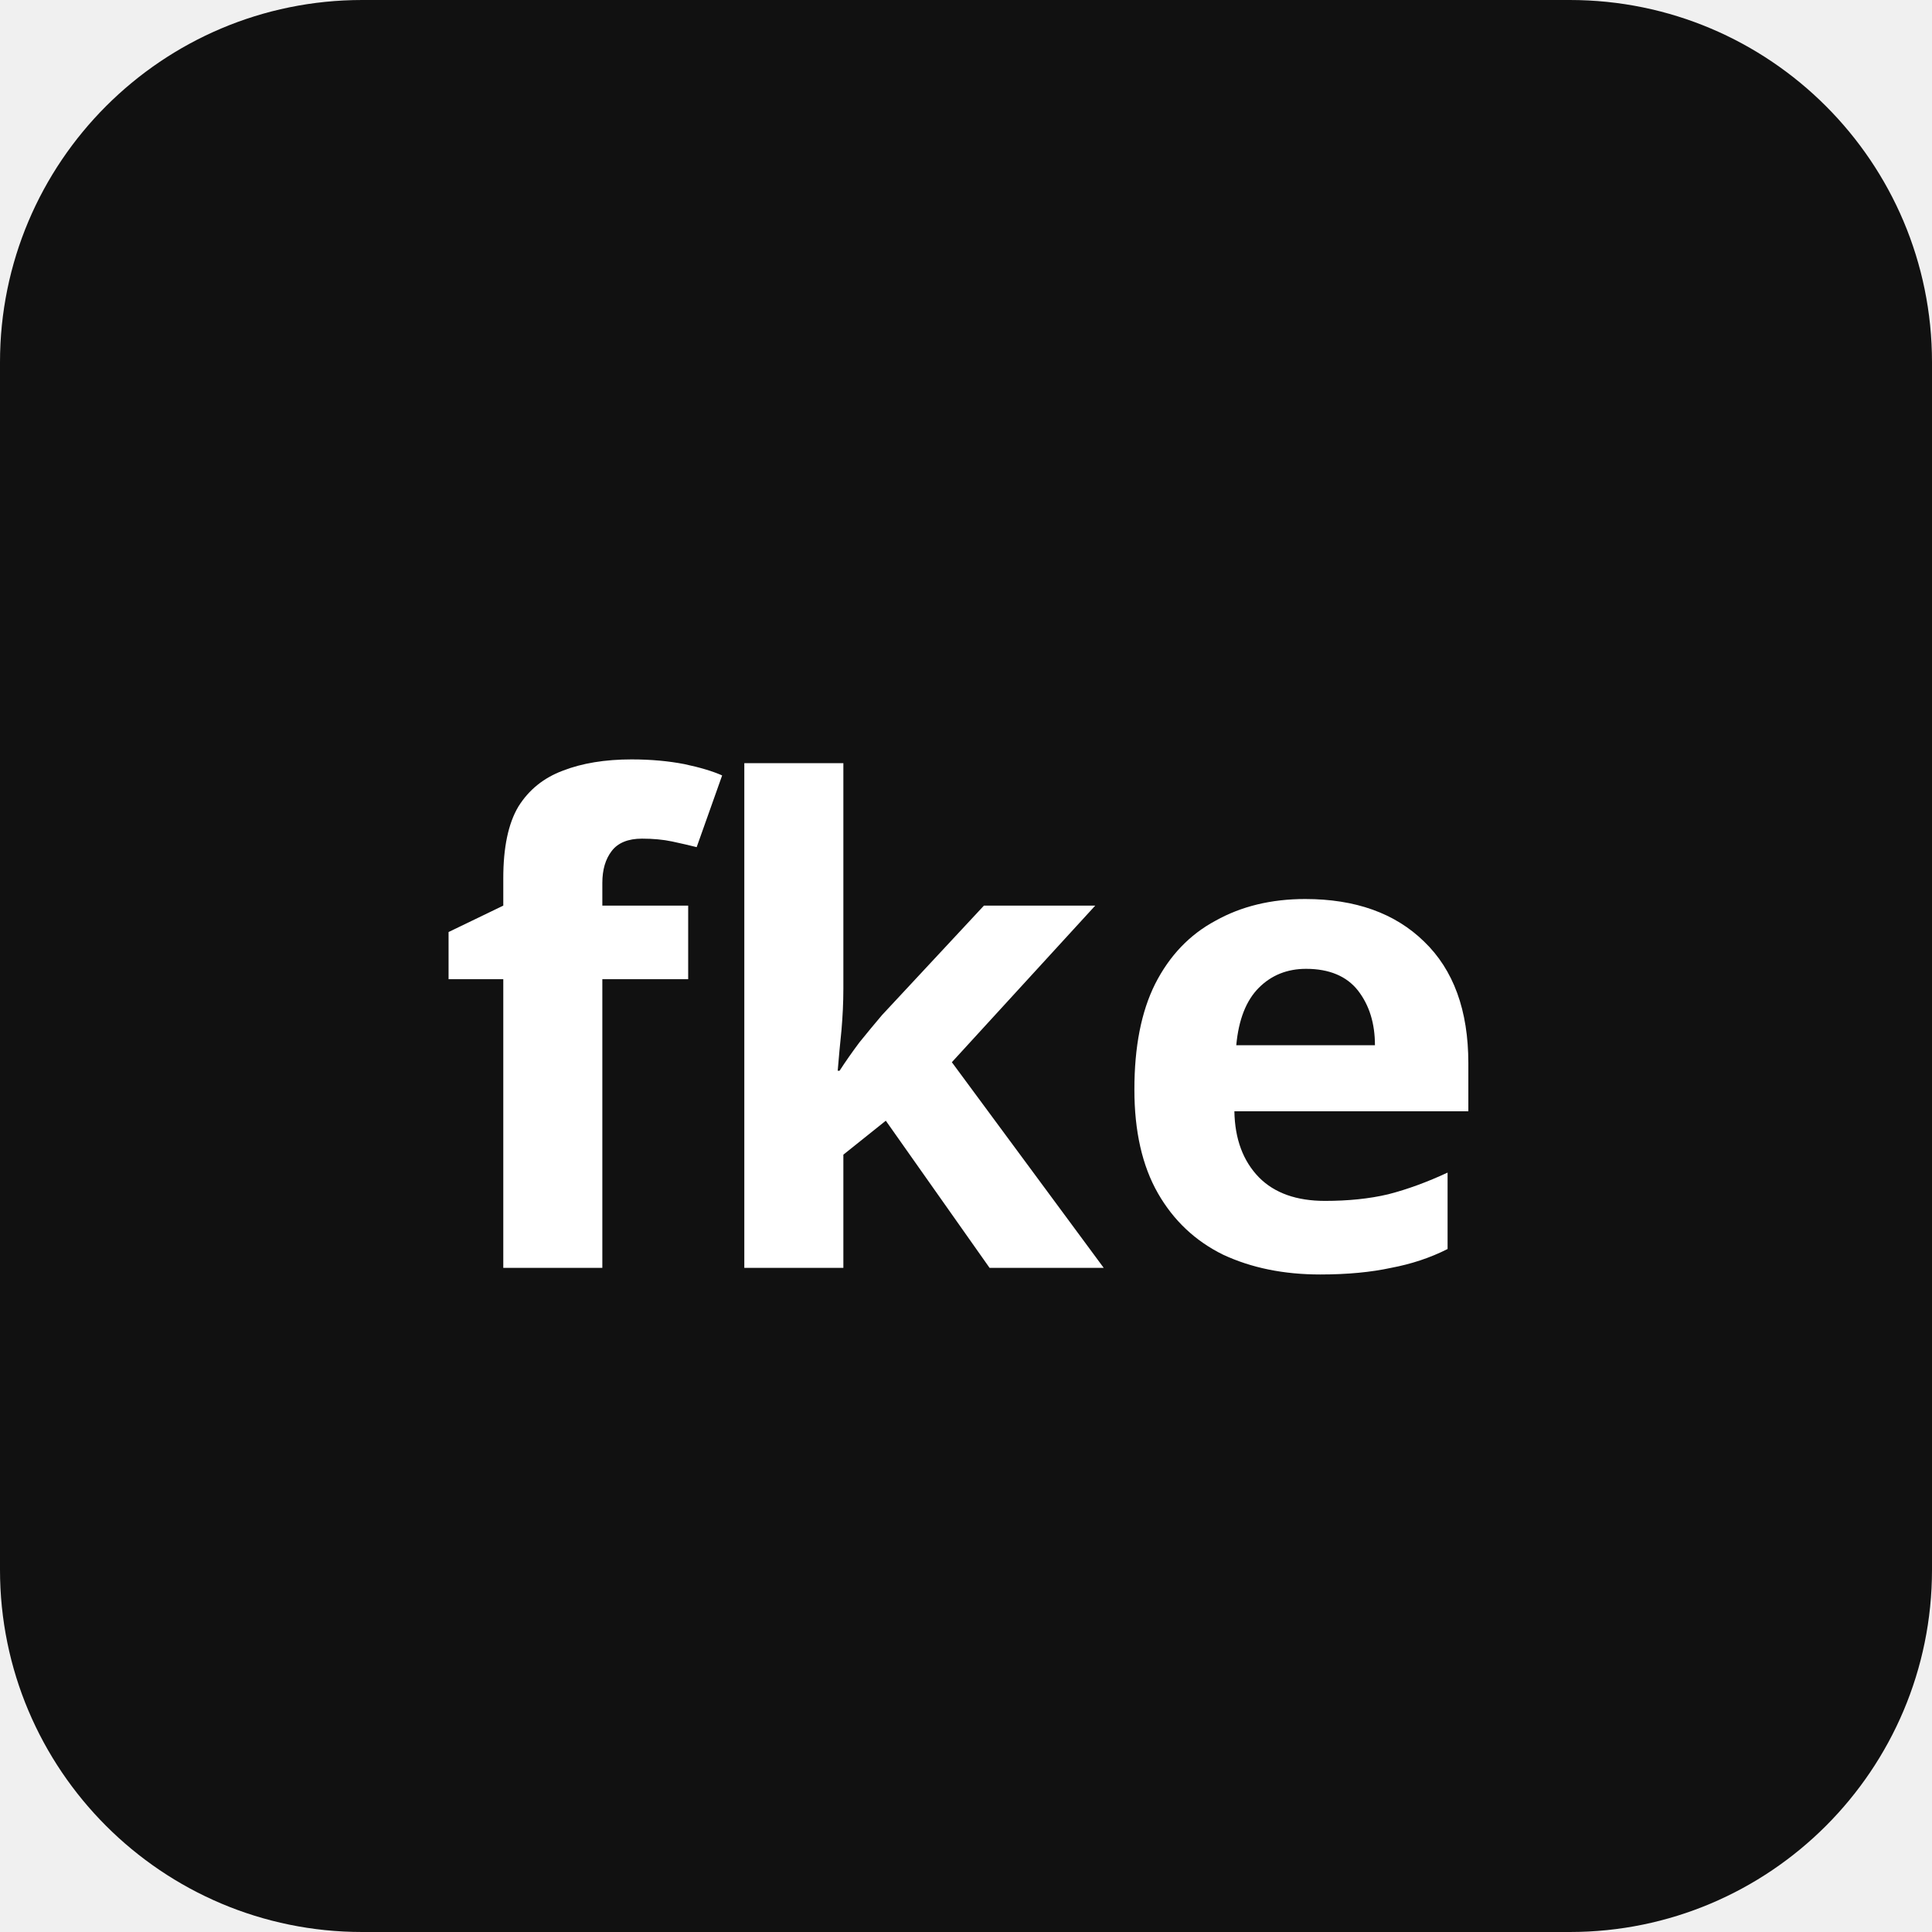
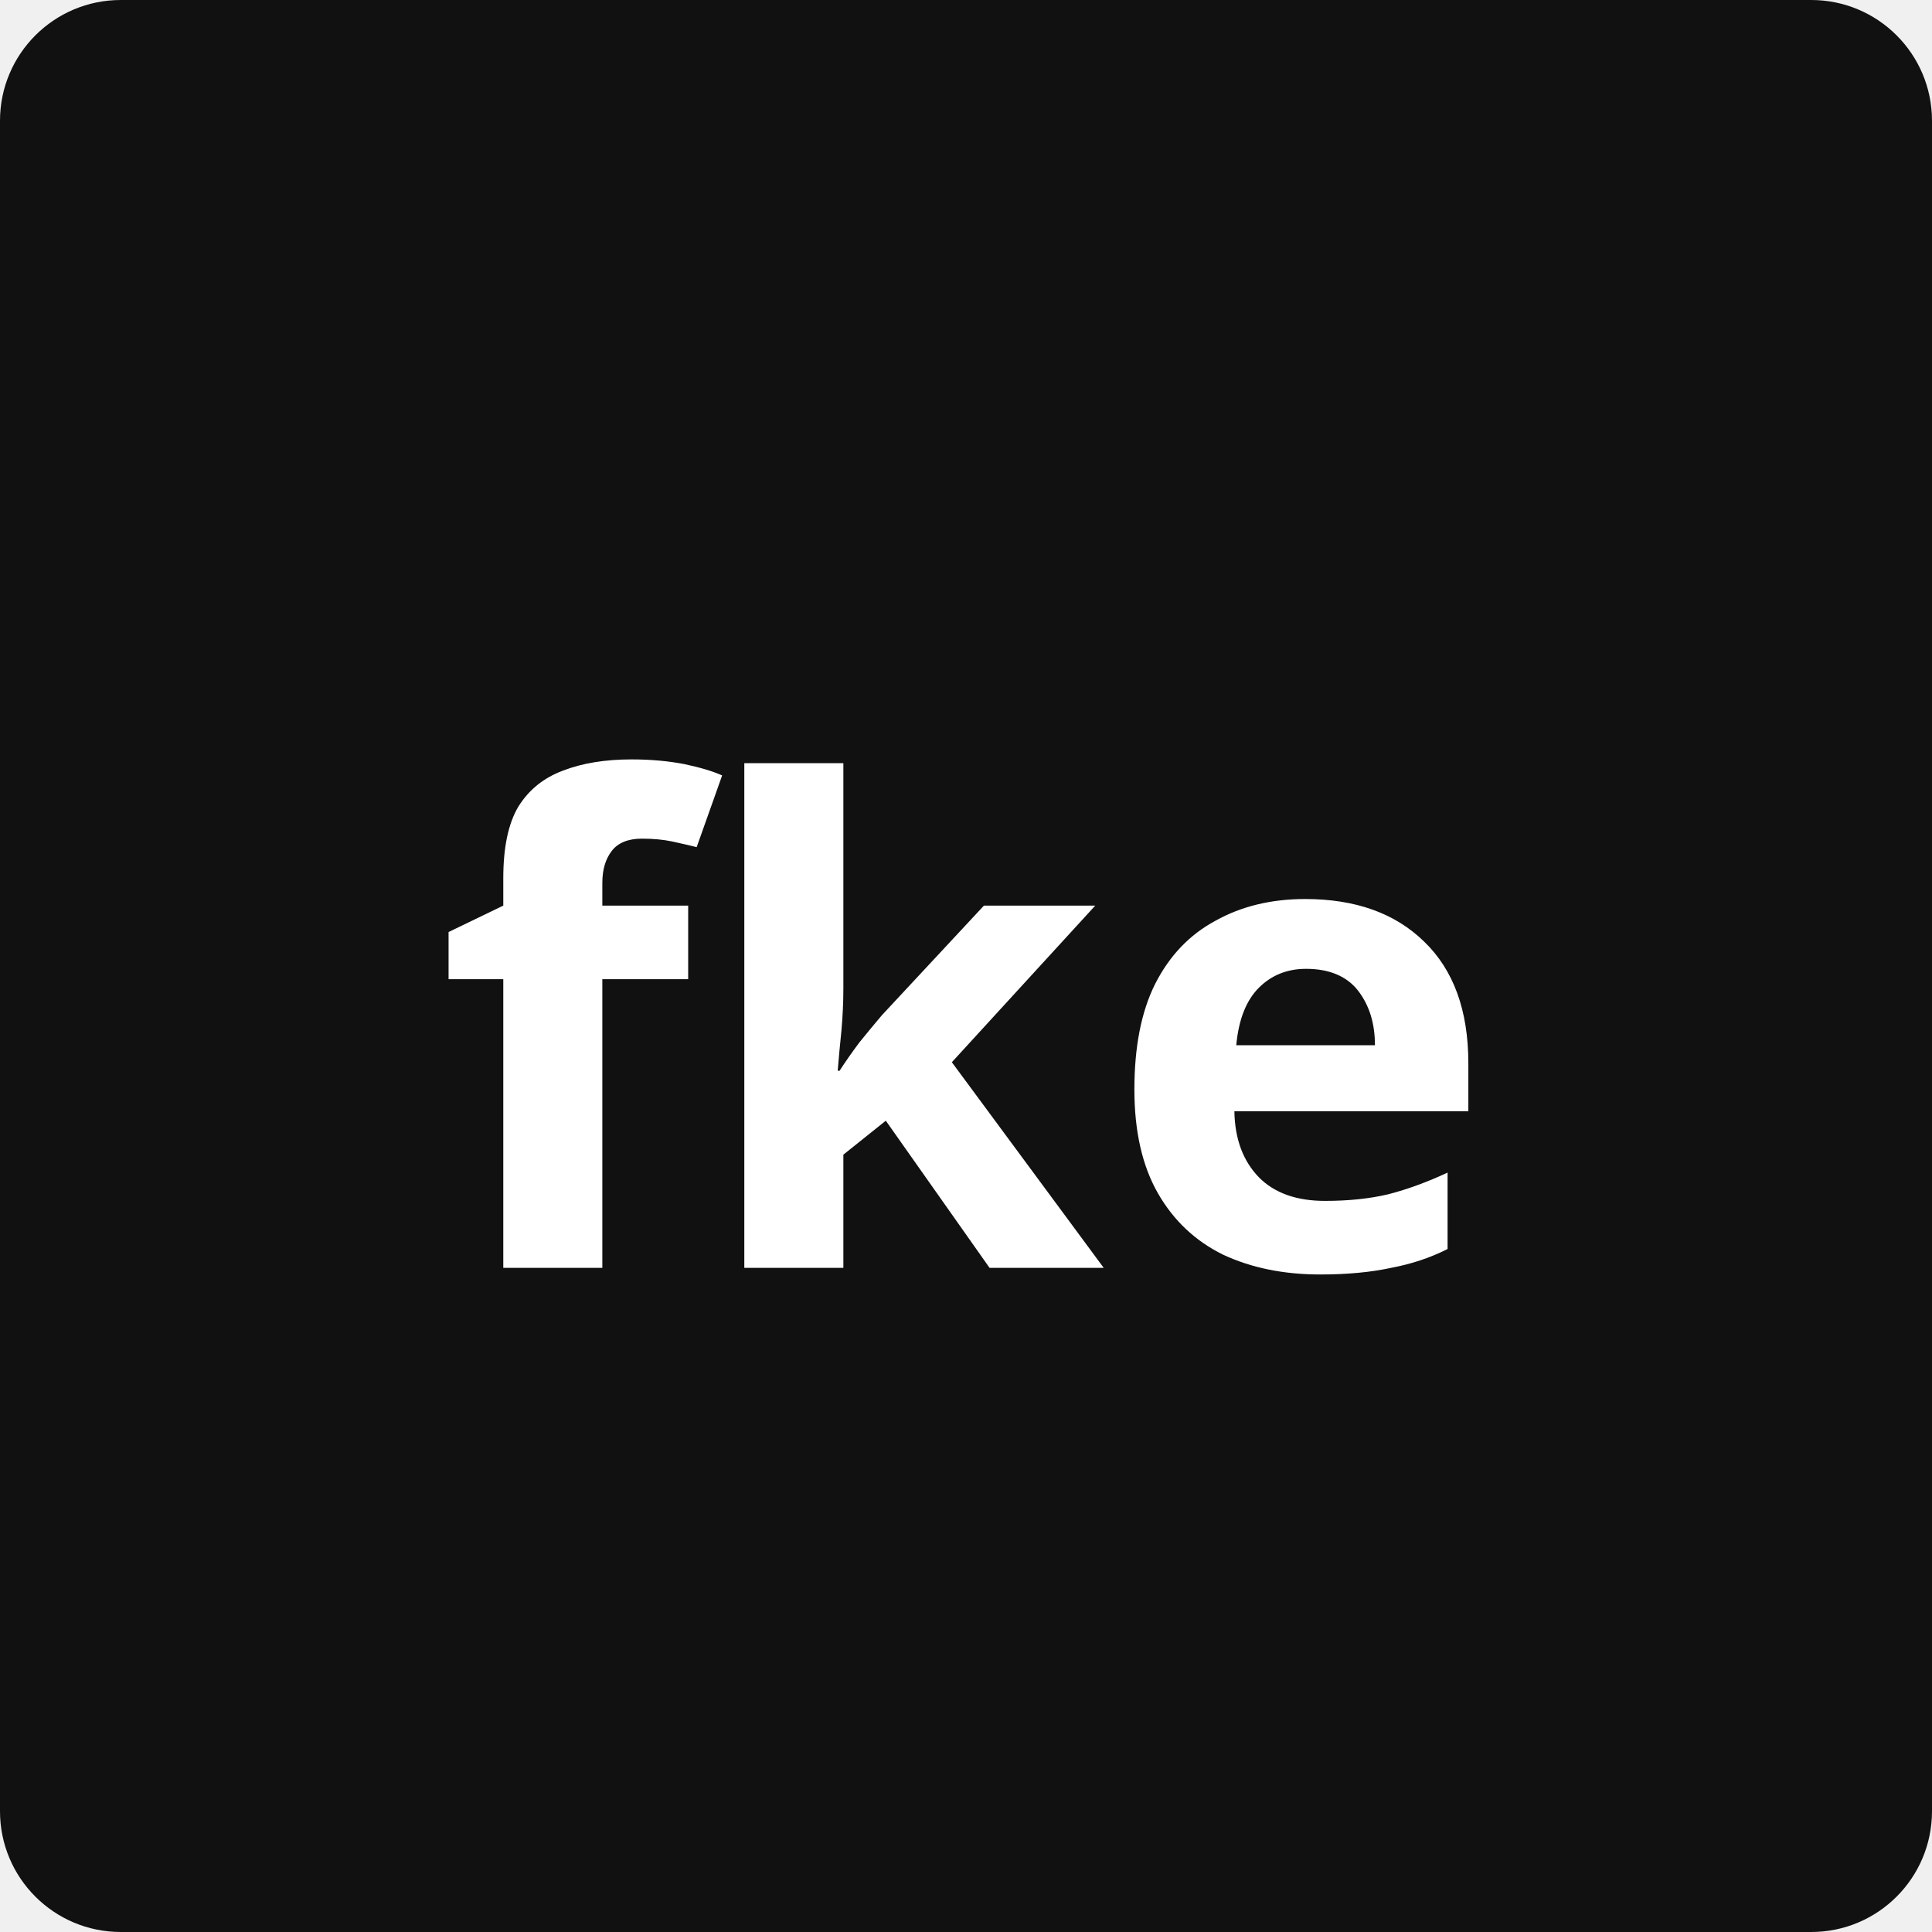
<svg xmlns="http://www.w3.org/2000/svg" viewBox="0 0 32 32">
-   <rect width="32" height="32" rx="6" fill="#111" />
-   <text x="16" y="21" text-anchor="middle" font-family="system-ui,sans-serif" font-weight="700" font-size="11" fill="#fff">fke</text>
+   <style>
+     rect { fill: #111; }
+     text { fill: #fff; }
+     @media (prefers-color-scheme: dark) {
+       rect { fill: #fff; }
+       text { fill: #111; }
+     }
+   </style>
+   <rect width="32" height="32" rx="2" />
+   <text x="16" y="21" text-anchor="middle" font-family="system-ui,sans-serif" font-weight="700" font-size="11">fke</text>
</svg>
